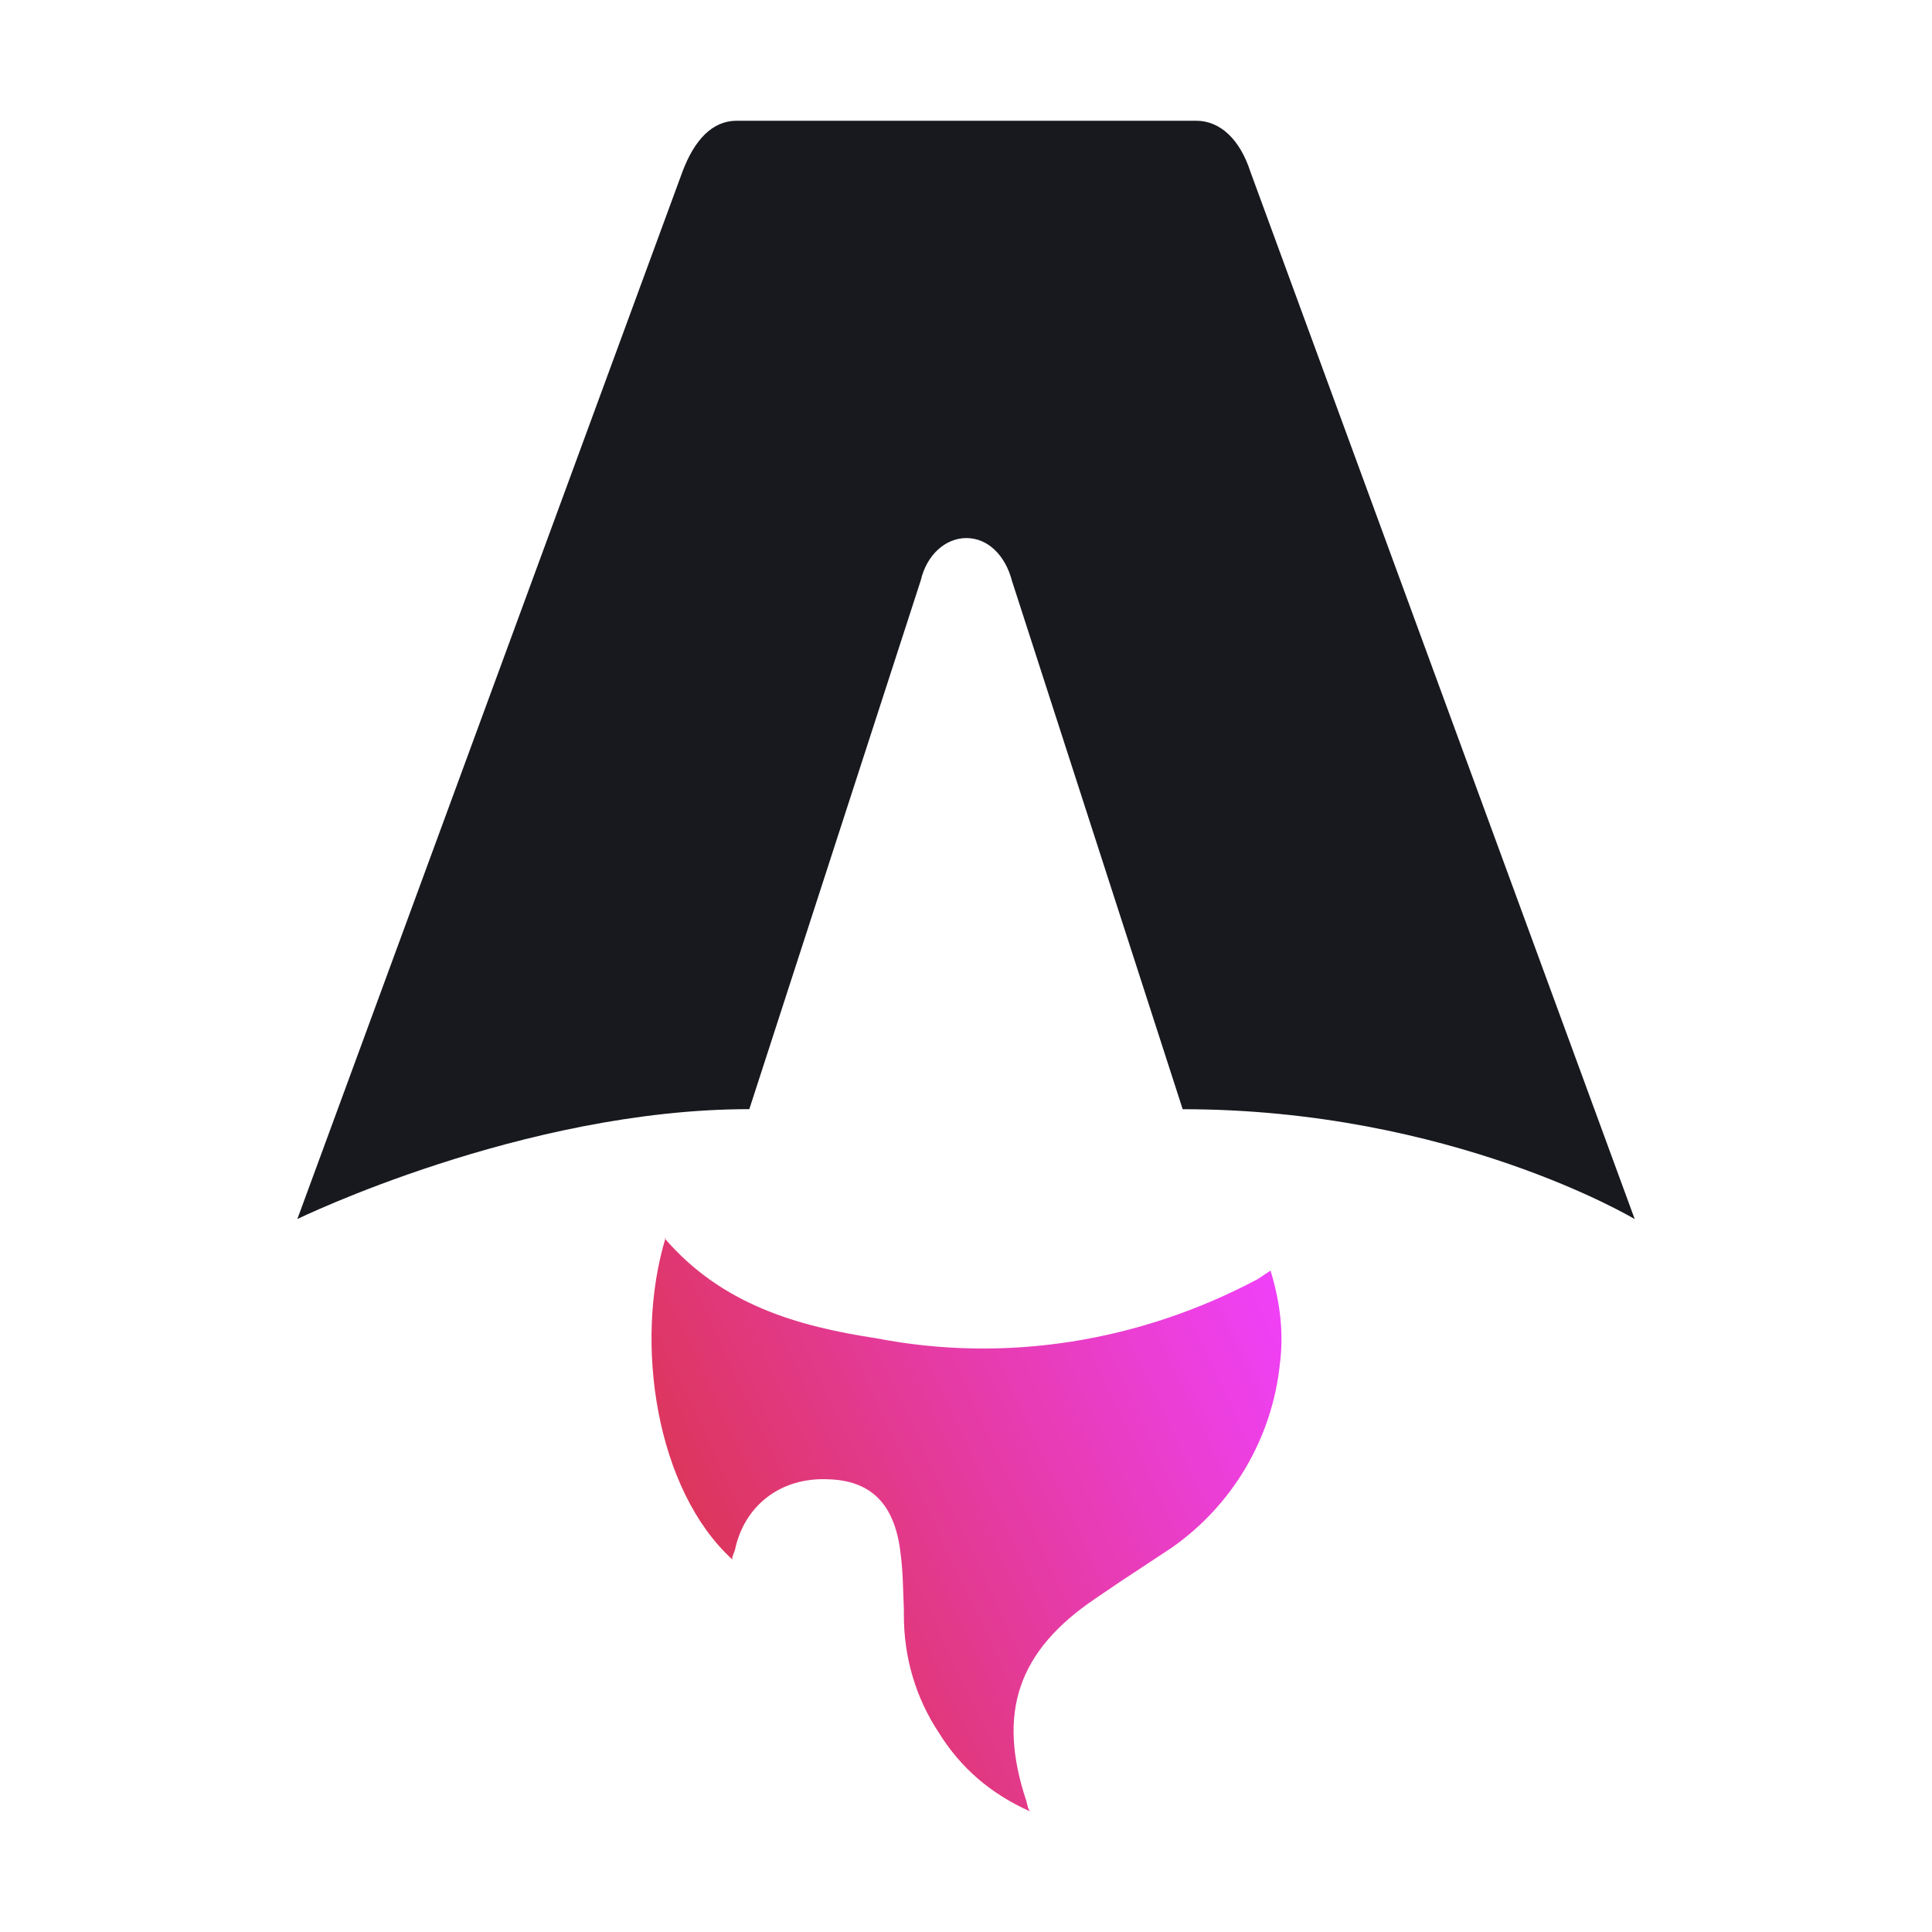
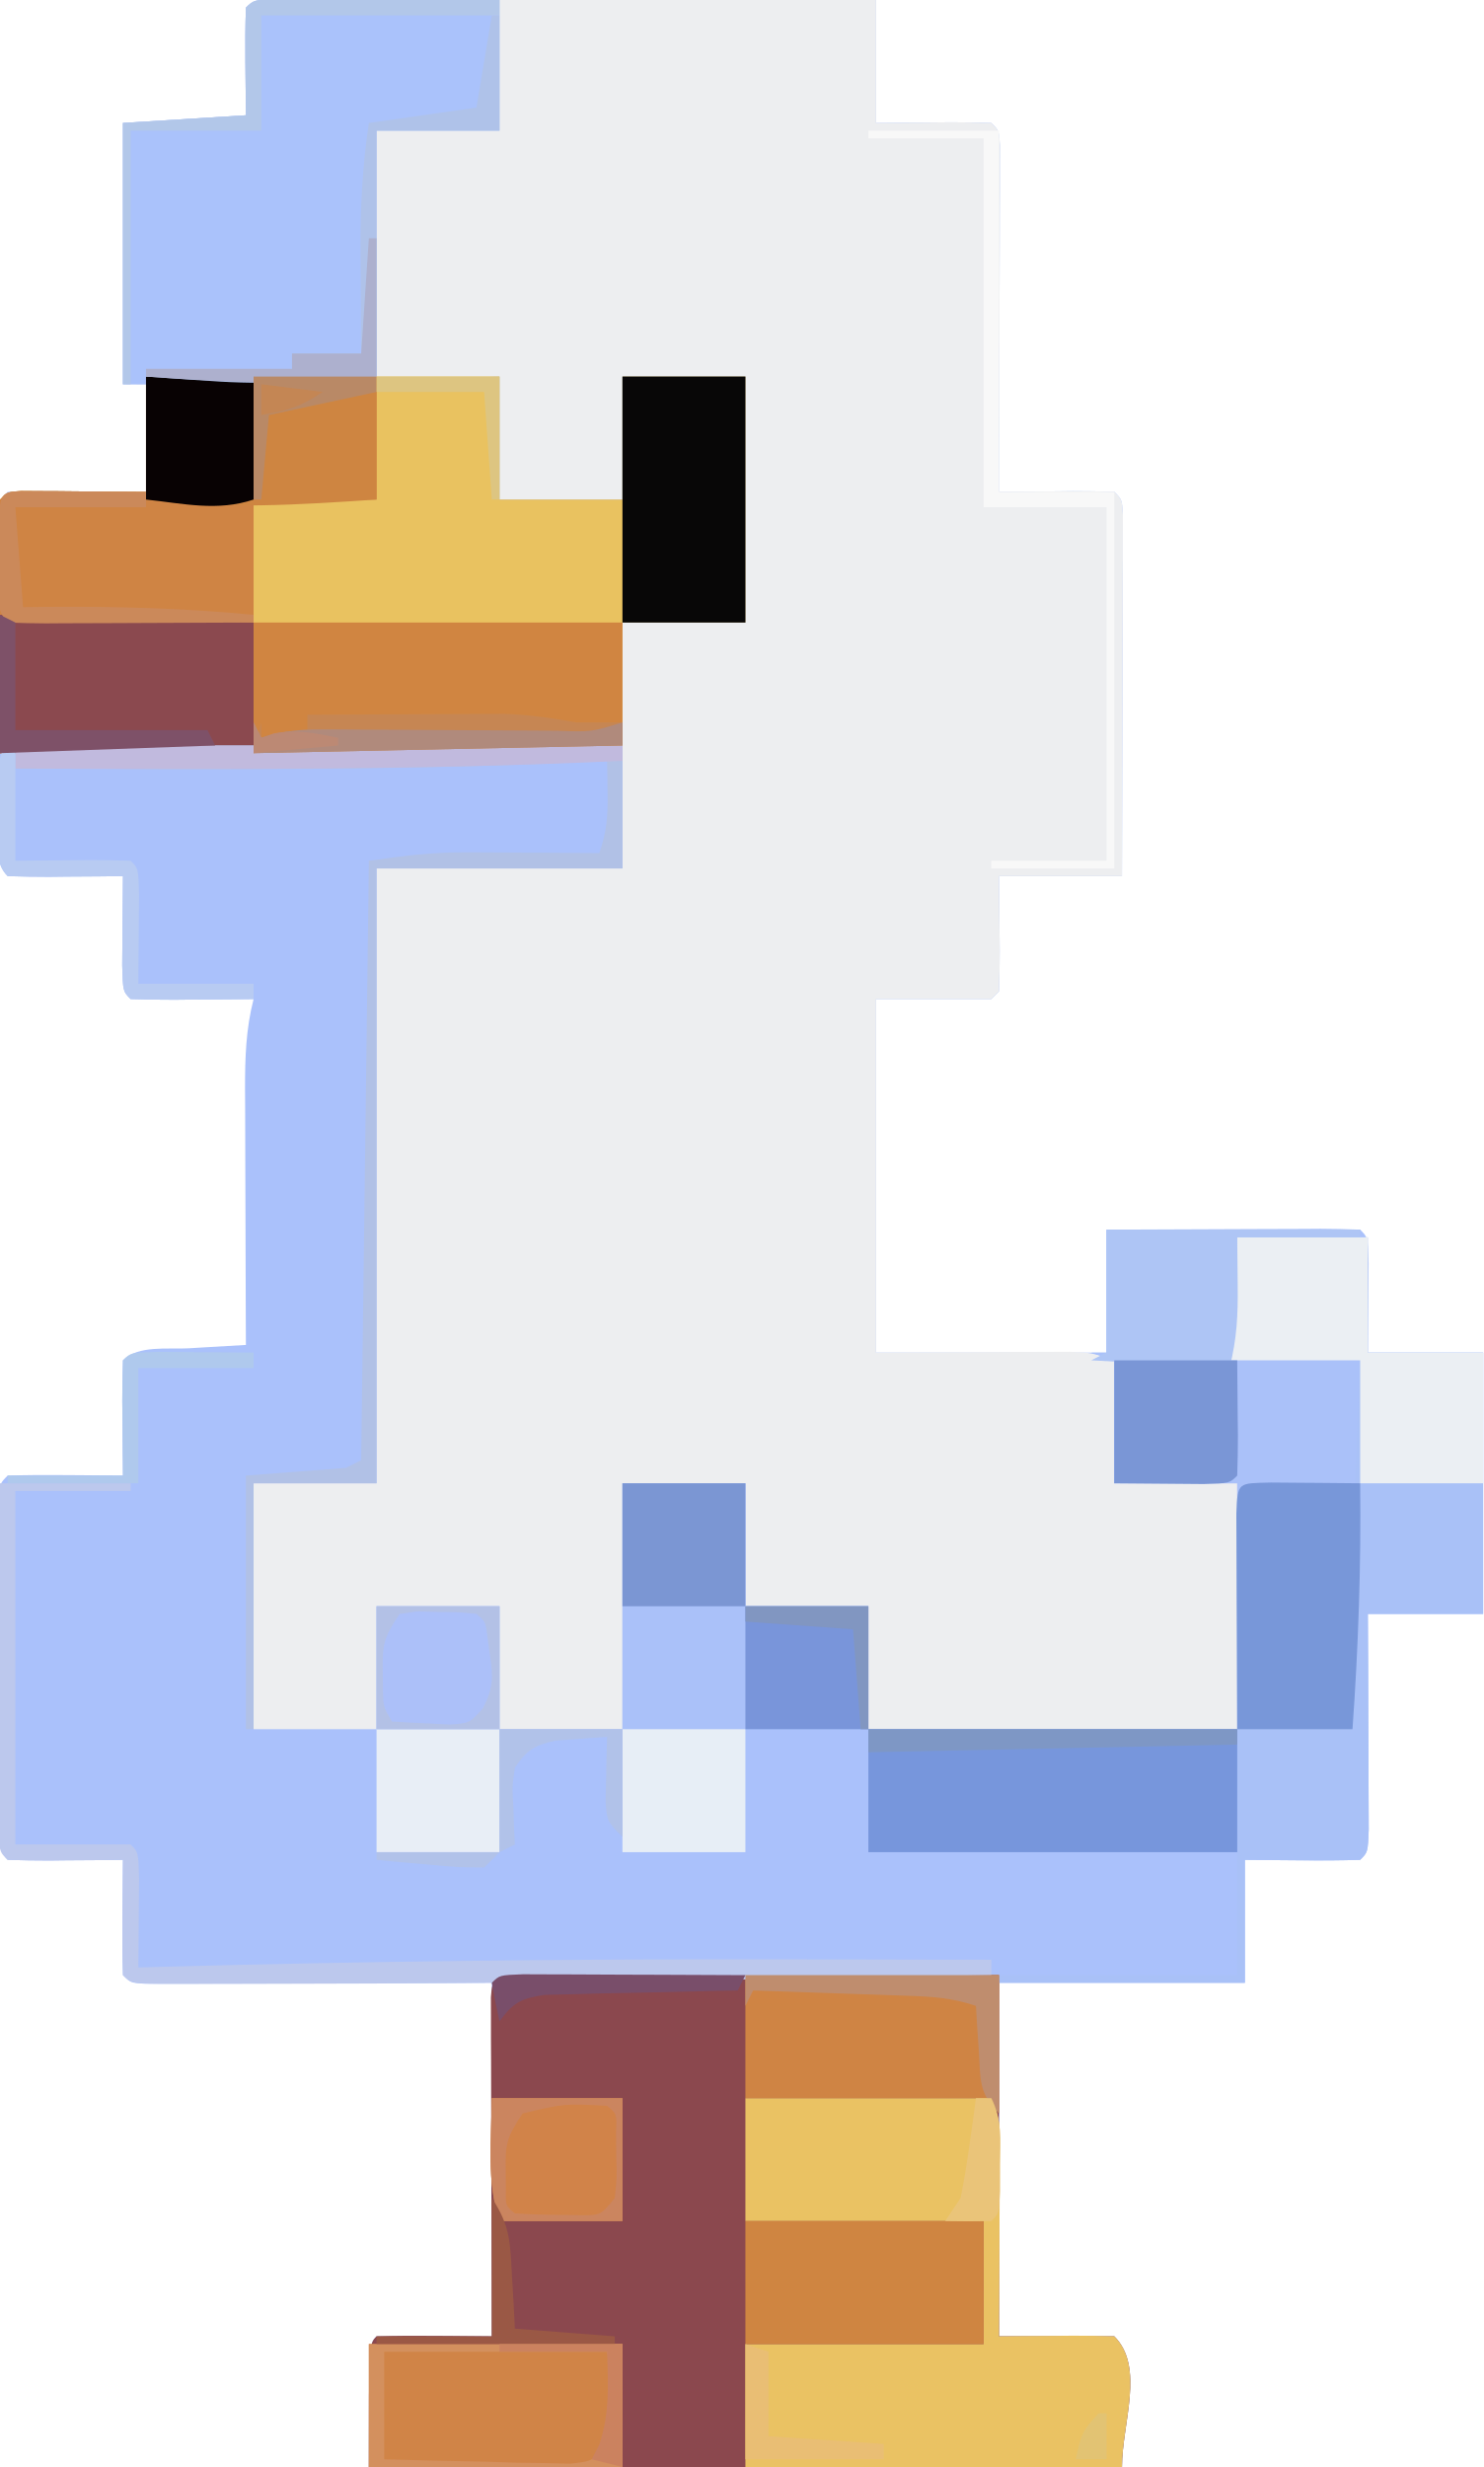
- <svg xmlns="http://www.w3.org/2000/svg" width="512" height="512" viewBox="0 0 32 32">
-   <style>
-     .path { fill: #17191e }
-     @media (prefers-color-scheme: dark) {
-       .path { fill: #f0f0f0 }
-     }
-   </style>
-   <path fill="url(#vscodeIconsFileTypeLightAstro0)" d="M11.025 20.499c-.532 1.75-.154 4.184 1.105 5.331v-.042l.042-.112c.154-.741.756-1.203 1.526-1.175c.713.014 1.12.392 1.217 1.217c.042.308.042.616.056.938v.098c0 .7.196 1.371.588 1.959c.35.56.84.993 1.497 1.287l-.028-.056l-.028-.112c-.49-1.469-.14-2.49 1.147-3.358l.392-.266l.868-.573a4.25 4.25 0 0 0 1.791-3.037c.07-.532 0-1.05-.154-1.553l-.21.14c-1.945 1.035-4.17 1.4-6.325.98c-1.301-.197-2.56-.56-3.498-1.652z" />
-   <path class="path" d="M4.925 20.191s3.736-1.82 7.486-1.82l2.84-8.759c.098-.42.406-.7.756-.7s.644.28.756.714l2.826 8.746c4.45 0 7.487 1.82 7.487 1.82L20.709 2.84c-.168-.518-.49-.84-.896-.84h-7.612c-.406 0-.7.322-.896.84z" />
-   <defs>
-     <linearGradient id="vscodeIconsFileTypeLightAstro0" x1="8.19" x2="16.91" y1="23" y2="18.89" gradientTransform="translate(-.673 -2.198)scale(1.3993)" gradientUnits="userSpaceOnUse">
-       <stop offset="0" stop-color="#d83333" />
-       <stop offset="1" stop-color="#f041ff" />
-     </linearGradient>
-   </defs>
+ <svg xmlns="http://www.w3.org/2000/svg" version="1.1" width="193" height="321">
+   <path d="M0 0 C1.131 0.005 1.131 0.005 2.284 0.011 C3.47 0.011 3.47 0.011 4.679 0.01 C7.303 0.011 9.927 0.019 12.552 0.027 C14.366 0.029 16.181 0.03 17.995 0.031 C22.781 0.035 27.567 0.045 32.352 0.056 C37.232 0.066 42.112 0.071 46.991 0.076 C56.572 0.086 66.154 0.104 75.735 0.124 C75.735 5.404 75.735 10.684 75.735 16.124 C80.627 16.085 80.627 16.085 85.518 16.034 C87.257 16.027 88.997 16.074 90.735 16.124 C91.735 17.124 91.735 17.124 91.855 19.029 C91.853 19.862 91.851 20.694 91.849 21.552 C91.849 22.493 91.849 23.434 91.849 24.404 C91.843 25.427 91.838 26.449 91.833 27.503 C91.831 29.066 91.831 29.066 91.829 30.66 C91.823 34.003 91.81 37.345 91.798 40.687 C91.793 42.947 91.788 45.206 91.784 47.466 C91.773 53.019 91.756 58.572 91.735 64.124 C93.342 64.107 93.342 64.107 94.981 64.089 C96.378 64.08 97.776 64.071 99.173 64.062 C99.88 64.054 100.587 64.045 101.315 64.037 C103.122 64.028 104.929 64.072 106.735 64.124 C107.735 65.124 107.735 65.124 107.855 67.105 C107.853 67.973 107.851 68.841 107.849 69.736 C107.849 70.717 107.849 71.698 107.849 72.709 C107.843 73.775 107.838 74.842 107.833 75.941 C107.831 77.57 107.831 77.57 107.829 79.232 C107.823 82.717 107.81 86.202 107.798 89.687 C107.793 92.043 107.788 94.399 107.784 96.755 C107.773 102.545 107.756 108.335 107.735 114.124 C102.455 114.124 97.175 114.124 91.735 114.124 C91.775 119.016 91.775 119.016 91.825 123.907 C91.832 125.647 91.785 127.386 91.735 129.124 C91.405 129.454 91.075 129.784 90.735 130.124 C85.785 130.124 80.835 130.124 75.735 130.124 C75.735 145.304 75.735 160.484 75.735 176.124 C85.635 176.124 95.535 176.124 105.735 176.124 C105.735 170.844 105.735 165.564 105.735 160.124 C110.417 160.102 115.098 160.082 119.779 160.069 C121.373 160.064 122.967 160.058 124.561 160.049 C126.847 160.037 129.133 160.031 131.419 160.027 C132.135 160.022 132.852 160.016 133.591 160.011 C135.306 160.011 137.021 160.063 138.735 160.124 C139.735 161.124 139.735 161.124 139.833 164.503 C139.827 165.898 139.814 167.292 139.798 168.687 C139.777 171.141 139.756 173.596 139.735 176.124 C144.685 176.124 149.635 176.124 154.735 176.124 C154.735 187.344 154.735 198.564 154.735 210.124 C149.785 210.124 144.835 210.124 139.735 210.124 C139.747 212.351 139.758 214.577 139.77 216.871 C139.778 219.018 139.784 221.166 139.79 223.314 C139.795 224.811 139.802 226.308 139.811 227.804 C139.823 229.951 139.828 232.098 139.833 234.246 C139.838 235.539 139.843 236.833 139.849 238.165 C139.735 241.124 139.735 241.124 138.735 242.124 C136.202 242.198 133.704 242.217 131.173 242.187 C128.718 242.166 126.264 242.146 123.735 242.124 C123.735 247.404 123.735 252.684 123.735 258.124 C113.175 258.124 102.615 258.124 91.735 258.124 C91.735 273.304 91.735 288.484 91.735 304.124 C96.685 304.124 101.635 304.124 106.735 304.124 C110.749 308.138 107.735 315.448 107.735 321.124 C75.395 321.124 43.055 321.124 9.735 321.124 C9.735 305.124 9.735 305.124 10.735 304.124 C15.685 304.124 20.635 304.124 25.735 304.124 C25.735 288.944 25.735 273.764 25.735 258.124 C22.354 258.136 18.973 258.148 15.489 258.16 C12.229 258.167 8.969 258.173 5.71 258.179 C3.437 258.184 1.164 258.191 -1.109 258.2 C-4.368 258.212 -7.627 258.218 -10.886 258.222 C-11.909 258.227 -12.932 258.232 -13.986 258.238 C-14.926 258.238 -15.867 258.238 -16.837 258.238 C-17.67 258.24 -18.502 258.242 -19.36 258.245 C-21.265 258.124 -21.265 258.124 -22.265 257.124 C-22.338 254.594 -22.357 252.091 -22.327 249.562 C-22.323 248.851 -22.318 248.14 -22.314 247.408 C-22.302 245.647 -22.284 243.885 -22.265 242.124 C-23.872 242.142 -23.872 242.142 -25.511 242.16 C-26.908 242.169 -28.305 242.178 -29.702 242.187 C-30.409 242.195 -31.116 242.204 -31.845 242.212 C-33.652 242.221 -35.459 242.177 -37.265 242.124 C-38.865 240.524 -38.392 238.836 -38.394 236.621 C-38.397 235.663 -38.4 234.705 -38.404 233.718 C-38.402 232.677 -38.4 231.635 -38.398 230.562 C-38.399 229.5 -38.4 228.439 -38.4 227.345 C-38.401 225.095 -38.399 222.846 -38.395 220.596 C-38.39 217.139 -38.395 213.683 -38.402 210.226 C-38.401 208.046 -38.4 205.867 -38.398 203.687 C-38.4 202.645 -38.402 201.604 -38.404 200.53 C-38.401 199.573 -38.397 198.615 -38.394 197.628 C-38.393 196.781 -38.393 195.933 -38.392 195.06 C-38.265 193.124 -38.265 193.124 -37.265 192.124 C-34.734 192.051 -32.232 192.032 -29.702 192.062 C-28.991 192.066 -28.28 192.071 -27.548 192.076 C-25.787 192.087 -24.026 192.105 -22.265 192.124 C-22.276 191.053 -22.288 189.982 -22.3 188.878 C-22.309 187.481 -22.318 186.084 -22.327 184.687 C-22.336 183.98 -22.344 183.273 -22.353 182.544 C-22.361 180.737 -22.317 178.931 -22.265 177.124 C-20.269 175.128 -16.448 175.715 -13.702 175.562 C-12.636 175.497 -12.636 175.497 -11.548 175.431 C-9.787 175.325 -8.026 175.224 -6.265 175.124 C-6.273 173.346 -6.273 173.346 -6.281 171.532 C-6.299 167.124 -6.31 162.717 -6.32 158.309 C-6.325 156.403 -6.332 154.497 -6.34 152.591 C-6.352 149.849 -6.358 147.106 -6.362 144.363 C-6.368 143.514 -6.373 142.664 -6.378 141.79 C-6.378 137.765 -6.274 134.052 -5.265 130.124 C-6.408 130.136 -7.552 130.148 -8.73 130.16 C-10.221 130.169 -11.711 130.178 -13.202 130.187 C-13.957 130.195 -14.712 130.204 -15.489 130.212 C-17.415 130.221 -19.34 130.177 -21.265 130.124 C-22.265 129.124 -22.265 129.124 -22.362 125.746 C-22.356 124.351 -22.344 122.956 -22.327 121.562 C-22.323 120.851 -22.318 120.14 -22.314 119.408 C-22.302 117.647 -22.284 115.885 -22.265 114.124 C-23.872 114.142 -23.872 114.142 -25.511 114.16 C-26.908 114.169 -28.305 114.178 -29.702 114.187 C-30.409 114.195 -31.116 114.204 -31.845 114.212 C-33.652 114.221 -35.459 114.177 -37.265 114.124 C-38.865 112.524 -38.392 110.836 -38.394 108.621 C-38.399 107.184 -38.399 107.184 -38.404 105.718 C-38.402 104.677 -38.4 103.635 -38.398 102.562 C-38.399 101.5 -38.4 100.439 -38.4 99.345 C-38.401 97.095 -38.399 94.846 -38.395 92.596 C-38.39 89.139 -38.395 85.683 -38.402 82.226 C-38.401 80.046 -38.4 77.867 -38.398 75.687 C-38.4 74.645 -38.402 73.604 -38.404 72.53 C-38.401 71.573 -38.397 70.615 -38.394 69.628 C-38.393 68.781 -38.393 67.933 -38.392 67.06 C-38.265 65.124 -38.265 65.124 -37.265 64.124 C-35.922 64.038 -34.575 64.017 -33.23 64.027 C-32.421 64.03 -31.612 64.033 -30.778 64.037 C-29.928 64.045 -29.078 64.053 -28.202 64.062 C-27.348 64.066 -26.494 64.071 -25.614 64.076 C-23.498 64.087 -21.381 64.105 -19.265 64.124 C-19.265 59.504 -19.265 54.884 -19.265 50.124 C-20.255 50.124 -21.245 50.124 -22.265 50.124 C-22.265 38.904 -22.265 27.684 -22.265 16.124 C-14.345 15.629 -14.345 15.629 -6.265 15.124 C-6.285 12.835 -6.306 10.546 -6.327 8.187 C-6.348 5.833 -6.338 3.478 -6.265 1.124 C-4.533 -0.607 -2.307 0.005 0 0 Z " fill="#AAC1FB" transform="translate(38.26479,-0.1244202)" />
+   <path d="M0 0 C1.131 0.005 1.131 0.005 2.284 0.011 C3.074 0.011 3.865 0.011 4.679 0.01 C7.303 0.011 9.927 0.019 12.552 0.027 C14.366 0.029 16.181 0.03 17.995 0.031 C22.781 0.035 27.567 0.045 32.352 0.056 C37.232 0.066 42.112 0.071 46.991 0.076 C56.572 0.086 66.154 0.104 75.735 0.124 C75.735 5.404 75.735 10.684 75.735 16.124 C80.627 16.085 80.627 16.085 85.518 16.034 C87.257 16.027 88.997 16.074 90.735 16.124 C91.735 17.124 91.735 17.124 91.855 19.029 C91.853 19.862 91.851 20.694 91.849 21.552 C91.849 22.964 91.849 22.964 91.849 24.404 C91.843 25.427 91.838 26.449 91.833 27.503 C91.831 28.545 91.83 29.587 91.829 30.66 C91.823 34.003 91.81 37.345 91.798 40.687 C91.793 42.947 91.788 45.206 91.784 47.466 C91.773 53.019 91.756 58.572 91.735 64.124 C93.342 64.107 93.342 64.107 94.981 64.089 C96.378 64.08 97.776 64.071 99.173 64.062 C99.88 64.054 100.587 64.045 101.315 64.037 C103.122 64.028 104.929 64.072 106.735 64.124 C107.735 65.124 107.735 65.124 107.855 67.105 C107.853 67.973 107.851 68.841 107.849 69.736 C107.849 70.717 107.849 71.698 107.849 72.709 C107.843 73.775 107.838 74.842 107.833 75.941 C107.831 77.57 107.831 77.57 107.829 79.232 C107.823 82.717 107.81 86.202 107.798 89.687 C107.793 92.043 107.788 94.399 107.784 96.755 C107.773 102.545 107.756 108.335 107.735 114.124 C102.455 114.124 97.175 114.124 91.735 114.124 C91.775 119.016 91.775 119.016 91.825 123.907 C91.832 125.647 91.785 127.386 91.735 129.124 C91.405 129.454 91.075 129.784 90.735 130.124 C85.785 130.124 80.835 130.124 75.735 130.124 C75.735 145.304 75.735 160.484 75.735 176.124 C84.815 176.085 84.815 176.085 93.895 176.034 C95.024 176.032 96.154 176.029 97.317 176.027 C98.475 176.022 99.632 176.016 100.824 176.011 C103.735 176.124 103.735 176.124 106.735 177.124 C106.735 182.404 106.735 187.684 106.735 193.124 C112.015 193.124 117.295 193.124 122.735 193.124 C122.735 203.684 122.735 214.244 122.735 225.124 C106.895 225.124 91.055 225.124 74.735 225.124 C74.735 219.844 74.735 214.564 74.735 209.124 C69.455 209.124 64.175 209.124 58.735 209.124 C58.735 203.844 58.735 198.564 58.735 193.124 C53.455 193.124 48.175 193.124 42.735 193.124 C42.735 203.684 42.735 214.244 42.735 225.124 C37.455 225.124 32.175 225.124 26.735 225.124 C26.735 219.844 26.735 214.564 26.735 209.124 C21.455 209.124 16.175 209.124 10.735 209.124 C10.735 214.404 10.735 219.684 10.735 225.124 C5.455 225.124 0.175 225.124 -5.265 225.124 C-5.265 214.564 -5.265 204.004 -5.265 193.124 C0.015 193.124 5.295 193.124 10.735 193.124 C10.735 166.724 10.735 140.324 10.735 113.124 C21.295 113.124 31.855 113.124 42.735 113.124 C42.735 102.564 42.735 92.004 42.735 81.124 C48.015 81.124 53.295 81.124 58.735 81.124 C58.735 70.564 58.735 60.004 58.735 49.124 C53.455 49.124 48.175 49.124 42.735 49.124 C42.735 54.404 42.735 59.684 42.735 65.124 C37.455 65.124 32.175 65.124 26.735 65.124 C26.735 59.844 26.735 54.564 26.735 49.124 C24.069 49.233 24.069 49.233 21.348 49.343 C6.796 49.912 -7.701 50.228 -22.265 50.124 C-22.265 38.904 -22.265 27.684 -22.265 16.124 C-14.345 15.629 -14.345 15.629 -6.265 15.124 C-6.285 12.835 -6.306 10.546 -6.327 8.187 C-6.348 5.833 -6.338 3.478 -6.265 1.124 C-4.533 -0.607 -2.307 0.005 0 0 Z " fill="#EDEEF0" transform="translate(38.26479,-0.1244202)" />
+   <path d="M0 0 C1.152 0.002 2.305 0.004 3.492 0.007 C5.444 0.007 5.444 0.007 7.436 0.007 C8.867 0.012 10.298 0.017 11.729 0.023 C13.184 0.024 14.64 0.026 16.096 0.027 C19.935 0.031 23.774 0.041 27.612 0.052 C32.214 0.064 36.817 0.068 41.419 0.074 C48.417 0.084 55.414 0.103 62.412 0.12 C62.412 15.63 62.412 31.14 62.412 47.12 C67.362 47.12 72.312 47.12 77.412 47.12 C81.426 51.134 78.412 58.444 78.412 64.12 C46.072 64.12 13.732 64.12 -19.588 64.12 C-19.588 48.12 -19.588 48.12 -18.588 47.12 C-16.057 47.047 -13.555 47.028 -11.025 47.058 C-10.314 47.062 -9.604 47.067 -8.871 47.071 C-7.11 47.083 -5.349 47.101 -3.588 47.12 C-3.59 46.546 -3.592 45.972 -3.595 45.381 C-3.617 39.428 -3.632 33.475 -3.643 27.522 C-3.648 25.298 -3.655 23.073 -3.663 20.849 C-3.675 17.659 -3.681 14.47 -3.686 11.28 C-3.691 10.279 -3.696 9.278 -3.701 8.247 C-3.701 7.326 -3.701 6.405 -3.701 5.456 C-3.704 4.641 -3.706 3.827 -3.708 2.987 C-3.517 0.02 -2.986 0.139 0 0 Z " fill="#8B484E" transform="translate(67.58791,256.8797)" />
+   <path d="M0 0 C15.18 0 30.36 0 46 0 C46 5.28 46 10.56 46 16 C51.28 16 56.56 16 62 16 C62 10.72 62 5.44 62 0 C67.28 0 72.56 0 78 0 C78 10.56 78 21.12 78 32 C72.72 32 67.44 32 62 32 C62 37.28 62 42.56 62 48 C6.611 49.209 6.611 49.209 -19 49 C-19.025 44.319 -19.043 39.637 -19.055 34.956 C-19.06 33.362 -19.067 31.768 -19.075 30.175 C-19.088 27.888 -19.093 25.602 -19.098 23.316 C-19.103 22.6 -19.108 21.883 -19.113 21.145 C-19.113 19.429 -19.062 17.714 -19 16 C-18 15 -18 15 -16.234 14.886 C-15.485 14.892 -14.736 14.897 -13.965 14.902 C-13.156 14.906 -12.347 14.909 -11.514 14.912 C-10.664 14.92 -9.813 14.929 -8.938 14.938 C-8.083 14.942 -7.229 14.947 -6.35 14.951 C-4.233 14.963 -2.117 14.981 0 15 C0 10.05 0 5.1 0 0 Z " fill="#E9C260" transform="translate(19,49)" />
+   <path d="M0 0 C1.349 0 2.698 0.006 4.047 0.016 C5.11 0.018 5.11 0.018 6.195 0.02 C8.467 0.026 10.739 0.038 13.011 0.051 C14.549 0.056 16.086 0.061 17.623 0.065 C21.398 0.075 25.174 0.094 28.949 0.114 C28.949 5.724 28.949 11.334 28.949 17.114 C23.669 17.114 18.389 17.114 12.949 17.114 C12.949 27.674 12.949 38.234 12.949 49.114 C5.093 49.768 -2.463 50.248 -10.301 50.176 C-13.519 50.155 -16.736 50.135 -20.051 50.114 C-20.051 38.894 -20.051 27.674 -20.051 16.114 C-12.131 15.619 -12.131 15.619 -4.051 15.114 C-4.072 12.824 -4.092 10.535 -4.114 8.176 C-4.135 5.822 -4.124 3.467 -4.051 1.114 C-3.051 0.114 -3.051 0.114 0 0 Z " fill="#AAC2FB" transform="translate(36.05103,-0.1135254)" />
+   <path d="M0 0 C9.9 0 19.8 0 30 0 C30 5.28 30 10.56 30 16 C24.72 16 19.44 16 14 16 C14 26.89 14 37.78 14 49 C3.11 49 -7.78 49 -19 49 C-19.021 43.576 -19.041 38.151 -19.062 32.562 C-19.072 30.849 -19.081 29.135 -19.09 27.369 C-19.093 26.018 -19.096 24.667 -19.098 23.316 C-19.103 22.609 -19.108 21.902 -19.113 21.173 C-19.113 19.448 -19.062 17.724 -19 16 C-18 15 -18 15 -16.234 14.886 C-15.485 14.892 -14.736 14.897 -13.965 14.902 C-13.156 14.906 -12.347 14.909 -11.514 14.912 C-10.664 14.92 -9.813 14.929 -8.938 14.938 C-8.083 14.942 -7.229 14.947 -6.35 14.951 C-4.233 14.963 -2.117 14.981 0 15 C0 10.05 0 5.1 0 0 Z " fill="#CF8444" transform="translate(19,49)" />
+   <path d="M0 0 C10.56 0 21.12 0 32 0 C33.435 2.87 33.112 5.335 33.098 8.539 C33.094 9.841 33.091 11.143 33.088 12.484 C33.08 13.865 33.071 15.245 33.062 16.625 C33.057 18.013 33.053 19.401 33.049 20.789 C33.037 24.193 33.021 27.596 33 31 C34.607 30.983 34.607 30.983 36.246 30.965 C37.643 30.955 39.04 30.946 40.438 30.938 C41.145 30.929 41.852 30.921 42.58 30.912 C44.387 30.903 46.194 30.948 48 31 C52.014 35.014 49 42.324 49 48 C32.83 48 16.66 48 0 48 C0 42.72 0 37.44 0 32 C10.23 32 20.46 32 31 32 C31 26.72 31 21.44 31 16 C20.77 16 10.54 16 0 16 C0 10.72 0 5.44 0 0 Z " fill="#EAC263" transform="translate(97,273)" />
+   <path d="M0 0 C10.89 0 21.78 0 33 0 C33 0.33 33 0.66 33 1 C27.72 1 22.44 1 17 1 C17.021 3.083 17.041 5.166 17.062 7.312 C17.125 13.625 17.125 13.625 16 17 C21.61 17 27.22 17 33 17 C33.185 50.786 33.185 50.786 32 65 C27.05 65 22.1 65 17 65 C17 54.44 17 43.88 17 33 C11.72 33 6.44 33 1 33 C1 27.72 1 22.44 1 17 C0.01 16.67 -0.98 16.34 -2 16 C-1.34 16 -0.68 16 0 16 C0 10.72 0 5.44 0 0 Z " fill="#AAC1F9" transform="translate(144,160)" />
+   <path d="M0 0 C5.61 0 11.22 0 17 0 C17 4.95 17 9.9 17 15 C21.95 15 26.9 15 32 15 C32 26.22 32 37.44 32 49 C27.05 49 22.1 49 17 49 C17.012 51.226 17.023 53.452 17.035 55.746 C17.043 57.894 17.049 60.042 17.055 62.19 C17.06 63.686 17.067 65.183 17.075 66.68 C17.088 68.827 17.093 70.974 17.098 73.121 C17.103 74.415 17.108 75.708 17.114 77.041 C17 80 17 80 16 81 C13.467 81.073 10.969 81.092 8.438 81.062 C5.983 81.042 3.529 81.021 1 81 C1 86.28 1 91.56 1 97 C-9.56 97 -20.12 97 -31 97 C-31 96.67 -31 96.34 -31 96 C-20.77 96 -10.54 96 0 96 C0 85.44 0 74.88 0 64 C4.95 64 9.9 64 15 64 C14.988 62.63 14.977 61.259 14.965 59.848 C14.882 45.206 15.313 30.625 16 16 C10.39 16 4.78 16 -1 16 C-0.67 10.72 -0.34 5.44 0 0 Z " fill="#A9C1F7" transform="translate(161,161)" />
+   <path d="M0 0 C15.84 0 31.68 0 48 0 C48 5.28 48 10.56 48 16 C32.16 16.33 16.32 16.66 0 17 C0 11.39 0 5.78 0 0 Z " fill="#D08541" transform="translate(33,81)" />
+   <path d="M0 0 C15.84 0 31.68 0 48 0 C48 5.28 48 10.56 48 16 C32.16 16 16.32 16 0 16 C0 10.72 0 5.44 0 0 Z " fill="#7796DC" transform="translate(113,225)" />
+   <path d="M0 0 C5.28 0 10.56 0 16 0 C16 5.28 16 10.56 16 16 C21.28 16 26.56 16 32 16 C32 21.28 32 26.56 32 32 C21.44 32 10.88 32 0 32 C0 21.44 0 10.88 0 0 Z " fill="#AAC1F9" transform="translate(81,193)" />
+   <path d="M0 0 C5.61 0 11.22 0 17 0 C17 4.95 17 9.9 17 15 C21.95 15 26.9 15 32 15 C32 20.61 32 26.22 32 32 C26.72 32 21.44 32 16 32 C16 26.72 16 21.44 16 16 C10.39 16 4.78 16 -1 16 C-0.67 10.72 -0.34 5.44 0 0 Z " fill="#EBEFF3" transform="translate(161,161)" />
+   <path d="M0 0 C16.335 0.495 16.335 0.495 33 1 C33 6.61 33 12.22 33 18 C22.11 18 11.22 18 0 18 C0 12.06 0 6.12 0 0 Z " fill="#8B494F" transform="translate(0,80)" />
+   <path d="M0 0 C10.89 0 21.78 0 33 0 C33 5.94 33 11.88 33 18 C32.505 17.01 32.505 17.01 32 16 C21.44 16 10.88 16 0 16 C0 10.72 0 5.44 0 0 Z " fill="#CF8444" transform="translate(97,257)" />
+   <path d="M0 0 C10.89 0 21.78 0 33 0 C33 5.28 33 10.56 33 16 C22.11 16 11.22 16 0 16 C0 10.72 0 5.44 0 0 Z " fill="#D08447" transform="translate(48,305)" />
+   <path d="M0 0 C5.28 0 10.56 0 16 0 C16 10.56 16 21.12 16 32 C10.72 32 5.44 32 0 32 C0 21.44 0 10.88 0 0 Z " fill="#E8EEF6" transform="translate(49,209)" />
+   <path d="M0 0 C5.28 0 10.56 0 16 0 C16 10.56 16 21.12 16 32 C10.72 32 5.44 32 0 32 C0 21.44 0 10.88 0 0 Z " fill="#080707" transform="translate(81,49)" />
+   <path d="M0 0 C10.23 0 20.46 0 31 0 C31 5.28 31 10.56 31 16 C20.77 16 10.54 16 0 16 C0 10.72 0 5.44 0 0 Z " fill="#CF8541" transform="translate(97,289)" />
+   <path d="M0 0 C1.395 0.007 2.789 0.019 4.184 0.035 C4.895 0.04 5.605 0.044 6.338 0.049 C8.099 0.061 9.86 0.079 11.621 0.098 C11.749 10.824 11.386 21.396 10.621 32.098 C5.671 32.098 0.721 32.098 -4.379 32.098 C-4.402 27.701 -4.422 23.305 -4.434 18.908 C-4.439 17.411 -4.446 15.914 -4.454 14.418 C-4.466 12.271 -4.472 10.124 -4.477 7.977 C-4.482 6.683 -4.487 5.39 -4.492 4.057 C-4.331 -0.151 -4.283 0.124 0 0 Z " fill="#7897D9" transform="translate(165.3789,192.9023)" />
+   <path d="M0 0 C9.9 0 19.8 0 30 0 C30 5.28 30 10.56 30 16 C19.881 16.682 10.098 17.317 0 16 C0 10.72 0 5.44 0 0 Z " fill="#CE8541" transform="translate(19,49)" />
+   <path d="M0 0 C5.61 0 11.22 0 17 0 C17 0.33 17 0.66 17 1 C12.05 1 7.1 1 2 1 C2 16.18 2 31.36 2 47 C6.95 47 11.9 47 17 47 C18 48 18 48 18.098 51.379 C18.091 52.773 18.079 54.168 18.062 55.562 C18.058 56.273 18.053 56.984 18.049 57.717 C18.037 59.478 18.019 61.239 18 63 C19.089 62.97 20.177 62.939 21.299 62.908 C47.514 62.196 73.714 61.906 99.938 61.938 C100.663 61.938 101.388 61.939 102.135 61.94 C111.09 61.951 120.045 61.971 129 62 C129 62.66 129 63.32 129 64 C98.356 64.552 67.712 65.099 37.062 65.125 C35.517 65.129 35.517 65.129 33.94 65.133 C31.076 65.138 28.212 65.137 25.348 65.133 C24.085 65.136 24.085 65.136 22.797 65.139 C17.115 65.115 17.115 65.115 16 64 C15.927 61.47 15.908 58.967 15.938 56.438 C15.942 55.727 15.947 55.016 15.951 54.283 C15.963 52.522 15.981 50.761 16 49 C14.393 49.017 14.393 49.017 12.754 49.035 C11.357 49.045 9.96 49.054 8.562 49.062 C7.855 49.071 7.148 49.079 6.42 49.088 C4.613 49.097 2.806 49.052 1 49 C0 48 0 48 -0.12 46.057 C-0.118 45.207 -0.116 44.356 -0.114 43.48 C-0.113 42.519 -0.113 41.558 -0.113 40.568 C-0.108 39.524 -0.103 38.479 -0.098 37.402 C-0.096 36.338 -0.095 35.274 -0.093 34.178 C-0.088 30.765 -0.075 27.351 -0.062 23.938 C-0.057 21.63 -0.053 19.322 -0.049 17.014 C-0.038 11.342 -0.02 5.671 0 0 Z " fill="#BCC8ED" transform="translate(0,193)" />
+   <path d="M0 0 C26.07 0 52.14 0 79 0 C79 5.28 79 10.56 79 16 C68.44 16 57.88 16 47 16 C47 42.4 47 68.8 47 96 C41.72 96 36.44 96 31 96 C31 106.56 31 117.12 31 128 C30.67 128 30.34 128 30 128 C30 117.11 30 106.22 30 95 C36.435 94.505 36.435 94.505 43 94 C43.66 93.67 44.32 93.34 45 93 C45.33 67.26 45.66 41.52 46 15 C50.523 14.354 54.261 13.877 58.715 13.902 C59.73 13.906 60.745 13.909 61.791 13.912 C63.349 13.925 63.349 13.925 64.938 13.938 C66.536 13.944 66.536 13.944 68.166 13.951 C70.777 13.963 73.389 13.979 76 14 C76.961 11.118 77.106 9.301 77.062 6.312 C77.053 5.504 77.044 4.696 77.035 3.863 C77.024 3.248 77.012 2.634 77 2 C76.408 2.03 75.817 2.061 75.207 2.092 C50.148 3.311 25.081 3.101 0 3 C0 2.01 0 1.02 0 0 Z " fill="#B1C1E6" transform="translate(2,97)" />
+   <path d="M0 0 C10.89 0 21.78 0 33 0 C33 0.33 33 0.66 33 1 C27.72 1 22.44 1 17 1 C17.021 3.062 17.041 5.125 17.062 7.25 C17.102 11.177 16.959 14.164 16 18 C10.06 17.67 4.12 17.34 -2 17 C-1.34 16.67 -0.68 16.34 0 16 C0 10.72 0 5.44 0 0 Z " fill="#AEC5F5" transform="translate(144,160)" />
+   <path d="M0 0 C5.61 0 11.22 0 17 0 C17 5.28 17 10.56 17 16 C11.72 16 6.44 16 1 16 C-0.721 10.836 -0.054 5.407 0 0 Z " fill="#D18349" transform="translate(64,273)" />
+   <path d="M0 0 C5.28 0 10.56 0 16 0 C16 5.28 16 10.56 16 16 C10.72 16 5.44 16 0 16 C0 10.72 0 5.44 0 0 Z " fill="#E7EEF6" transform="translate(81,225)" />
+   <path d="M0 0 C5.28 0 10.56 0 16 0 C16 5.28 16 10.56 16 16 C10.72 16 5.44 16 0 16 C0 10.72 0 5.44 0 0 Z " fill="#7995DA" transform="translate(97,209)" />
+   <path d="M0 0 C5.28 0 10.56 0 16 0 C16 5.28 16 10.56 16 16 C10.72 16 5.44 16 0 16 C0 10.72 0 5.44 0 0 Z " fill="#ACC0F9" transform="translate(49,209)" />
+   <path d="M0 0 C5.28 0 10.56 0 16 0 C16 5.28 16 10.56 16 16 C10.72 16 5.44 16 0 16 C0 10.72 0 5.44 0 0 Z " fill="#7B96D3" transform="translate(81,193)" />
+   <path d="M0 0 C5.28 0 10.56 0 16 0 C16.021 2.454 16.041 4.909 16.062 7.438 C16.072 8.212 16.081 8.986 16.09 9.783 C16.097 11.522 16.05 13.261 16 15 C15 16 15 16 11.621 16.098 C10.227 16.092 8.832 16.079 7.438 16.062 C4.983 16.042 2.529 16.021 0 16 C0 10.72 0 5.44 0 0 Z " fill="#7A96D6" transform="translate(145,177)" />
+   <path d="M0 0 C4.62 0 9.24 0 14 0 C14 5.28 14 10.56 14 16 C9.28 17.573 4.922 16.521 0 16 C0 10.72 0 5.44 0 0 Z " fill="#080203" transform="translate(19,49)" />
+   <path d="M0 0 C5.61 0 11.22 0 17 0 C17 15.51 17 31.02 17 47 C21.95 47 26.9 47 32 47 C32 63.17 32 79.34 32 96 C26.72 96 21.44 96 16 96 C16 95.67 16 95.34 16 95 C20.95 95 25.9 95 31 95 C31 79.82 31 64.64 31 49 C25.72 49 20.44 49 15 49 C15 33.16 15 17.32 15 1 C10.05 1 5.1 1 0 1 C0 0.67 0 0.34 0 0 Z " fill="#F8F8F8" transform="translate(113,17)" />
+   <path d="M0 0 C26.07 0 52.14 0 79 0 C79 0.66 79 1.32 79 2 C52.671 3.223 26.351 3.107 0 3 C0 2.01 0 1.02 0 0 Z " fill="#C1BADE" transform="translate(2,97)" />
+   <path d="M0 0 C4.02 -0.025 8.04 -0.043 12.061 -0.055 C13.426 -0.06 14.792 -0.067 16.157 -0.075 C18.128 -0.088 20.099 -0.093 22.07 -0.098 C23.846 -0.106 23.846 -0.106 25.657 -0.114 C28.865 -0.005 31.846 0.434 35 1 C35.99 1 36.98 1 38 1 C38.99 1 39.98 1 41 1 C41 1.99 41 2.98 41 4 C25.16 4.33 9.32 4.66 -7 5 C-6.67 3.68 -6.34 2.36 -6 1 C-6 1.66 -6 2.32 -6 3 C-5.381 2.814 -4.763 2.629 -4.125 2.438 C-2 2 -2 2 0 3 C0 2.01 0 1.02 0 0 Z " fill="#C68653" transform="translate(40,93)" />
+   <path d="M0 0 C0.33 0 0.66 0 1 0 C1 4.95 1 9.9 1 15 C-4.28 15 -9.56 15 -15 15 C-15 25.56 -15 36.12 -15 47 C-22.578 47.632 -29.303 48.113 -36.75 47.562 C-37.554 47.51 -38.359 47.458 -39.188 47.404 C-41.126 47.277 -43.063 47.14 -45 47 C-45 46.67 -45 46.34 -45 46 C-38.73 46 -32.46 46 -26 46 C-26 45.34 -26 44.68 -26 44 C-23.03 44 -20.06 44 -17 44 C-17.008 43.063 -17.008 43.063 -17.016 42.107 C-17.037 39.238 -17.05 36.369 -17.062 33.5 C-17.071 32.518 -17.079 31.535 -17.088 30.523 C-17.107 24.913 -16.839 19.548 -16 14 C-9.07 13.01 -9.07 13.01 -2 12 C-1.34 8.04 -0.68 4.08 0 0 Z " fill="#AFC2E9" transform="translate(64,2)" />
+   <path d="M0 0 C1.349 0 2.698 0.006 4.047 0.016 C5.11 0.018 5.11 0.018 6.195 0.02 C8.467 0.026 10.739 0.038 13.011 0.051 C14.549 0.056 16.086 0.061 17.623 0.065 C21.398 0.076 25.174 0.093 28.949 0.114 C28.949 0.774 28.949 1.434 28.949 2.114 C18.719 2.114 8.489 2.114 -2.051 2.114 C-2.051 7.064 -2.051 12.014 -2.051 17.114 C-7.661 17.114 -13.271 17.114 -19.051 17.114 C-19.051 28.004 -19.051 38.894 -19.051 50.114 C-19.381 50.114 -19.711 50.114 -20.051 50.114 C-20.051 38.894 -20.051 27.674 -20.051 16.114 C-12.131 15.619 -12.131 15.619 -4.051 15.114 C-4.072 12.824 -4.092 10.535 -4.114 8.176 C-4.135 5.822 -4.124 3.467 -4.051 1.114 C-3.051 0.114 -3.051 0.114 0 0 Z " fill="#B2C7E9" transform="translate(36.05103,-0.1135254)" />
+   <path d="M0 0 C0.33 0 0.66 0 1 0 C1 4.95 1 9.9 1 15 C5.892 14.96 5.892 14.96 10.783 14.91 C12.522 14.903 14.261 14.95 16 15 C17 16 17 16 17.098 19.379 C17.092 20.773 17.079 22.168 17.062 23.562 C17.042 26.017 17.021 28.471 17 31 C21.95 31 26.9 31 32 31 C32 31.66 32 32.32 32 33 C29.354 33.027 26.708 33.047 24.062 33.062 C23.308 33.071 22.553 33.079 21.775 33.088 C19.85 33.097 17.925 33.052 16 33 C15 32 15 32 14.902 28.621 C14.909 27.227 14.921 25.832 14.938 24.438 C14.942 23.727 14.947 23.016 14.951 22.283 C14.963 20.522 14.981 18.761 15 17 C13.393 17.017 13.393 17.017 11.754 17.035 C10.357 17.045 8.96 17.054 7.562 17.062 C6.855 17.071 6.148 17.079 5.42 17.088 C3.613 17.097 1.806 17.052 0 17 C-1.756 15.244 -1.132 12.964 -1.137 10.629 C-1.133 9.926 -1.129 9.224 -1.125 8.5 C-1.129 7.797 -1.133 7.095 -1.137 6.371 C-1.127 1.127 -1.127 1.127 0 0 Z " fill="#B8CBF2" transform="translate(1,97)" />
+   <path d="M0 0 C10.89 0 21.78 0 33 0 C33 5.28 33 10.56 33 16 C22.11 16 11.22 16 0 16 C0 10.72 0 5.44 0 0 Z M2 1 C2 5.62 2 10.24 2 15 C6.439 15.135 10.873 15.234 15.312 15.312 C17.206 15.375 17.206 15.375 19.139 15.439 C20.951 15.464 20.951 15.464 22.801 15.488 C23.916 15.514 25.032 15.541 26.181 15.568 C29.115 15.249 29.115 15.249 30.95 13.032 C32.553 9.105 32.553 9.105 31 1 C21.43 1 11.86 1 2 1 Z " fill="#D3905E" transform="translate(48,305)" />
+   <path d="M0 0 C0.749 0.005 1.498 0.01 2.269 0.016 C3.078 0.019 3.887 0.022 4.72 0.026 C5.571 0.034 6.421 0.042 7.297 0.051 C8.151 0.056 9.005 0.06 9.885 0.065 C12.001 0.077 14.118 0.094 16.234 0.114 C16.234 0.774 16.234 1.434 16.234 2.114 C10.624 2.114 5.014 2.114 -0.766 2.114 C-0.436 6.404 -0.106 10.694 0.234 15.114 C1.31 15.102 2.387 15.09 3.496 15.078 C12.473 15.012 21.292 15.243 30.234 16.114 C30.234 16.444 30.234 16.774 30.234 17.114 C25.695 17.138 21.156 17.156 16.617 17.168 C15.072 17.173 13.527 17.18 11.981 17.189 C9.765 17.201 7.548 17.207 5.332 17.211 C4.29 17.219 4.29 17.219 3.226 17.227 C1.562 17.227 -0.103 17.175 -1.766 17.114 C-3.521 15.358 -2.898 13.078 -2.903 10.742 C-2.899 10.04 -2.895 9.337 -2.891 8.614 C-2.895 7.911 -2.899 7.208 -2.903 6.485 C-2.89 0.186 -2.89 0.186 0 0 Z " fill="#CB895A" transform="translate(2.765869,63.88647)" />
+   <path d="M0 0 C10.89 0 21.78 0 33 0 C33 5.94 33 11.88 33 18 C30.319 15.319 30.613 13.608 30.375 9.875 C30.3 8.779 30.225 7.684 30.148 6.555 C30.099 5.712 30.05 4.869 30 4 C26.825 2.942 24.357 2.798 21.02 2.684 C19.856 2.642 18.693 2.6 17.494 2.557 C16.279 2.517 15.064 2.478 13.812 2.438 C12.586 2.394 11.359 2.351 10.096 2.307 C7.064 2.2 4.032 2.098 1 2 C0.67 2.66 0.34 3.32 0 4 C0 2.68 0 1.36 0 0 Z " fill="#BF8D6E" transform="translate(97,257)" />
+   <path d="M0 0 C15.84 0 31.68 0 48 0 C48 0.66 48 1.32 48 2 C32.16 2.33 16.32 2.66 0 3 C0 2.01 0 1.02 0 0 Z " fill="#7E97C5" transform="translate(113,225)" />
+   <path d="M0 0 C5.28 0 10.56 0 16 0 C16 4.62 16 9.24 16 14 C14 12 14 12 13.805 9.398 C13.828 8.401 13.851 7.403 13.875 6.375 C13.893 5.372 13.911 4.369 13.93 3.336 C13.953 2.565 13.976 1.794 14 1 C12.561 1.087 11.124 1.196 9.688 1.312 C8.887 1.371 8.086 1.429 7.262 1.488 C4.529 2.107 3.58 2.69 2 5 C1.638 7.513 1.638 7.513 1.812 10.188 C1.84 11.089 1.867 11.99 1.895 12.918 C1.929 13.605 1.964 14.292 2 15 C1.01 15.495 1.01 15.495 0 16 C0 10.72 0 5.44 0 0 Z M-16 16 C-10.72 16 -5.44 16 0 16 C-0.66 16.66 -1.32 17.32 -2 18 C-5.258 17.977 -5.258 17.977 -9.125 17.625 C-10.406 17.514 -11.688 17.403 -13.008 17.289 C-13.995 17.194 -14.983 17.098 -16 17 C-16 16.67 -16 16.34 -16 16 Z " fill="#B1C2E9" transform="translate(65,225)" />
+   <path d="M0 0 C5.61 0 11.22 0 17 0 C17 5.28 17 10.56 17 16 C11.72 16 6.44 16 1 16 C-0.721 10.836 -0.054 5.407 0 0 Z M4 2 C1.887 5.169 1.747 5.996 1.812 9.625 C1.819 10.422 1.825 11.218 1.832 12.039 C1.788 14.003 1.788 14.003 3 15 C4.809 15.125 6.624 15.176 8.438 15.188 C9.921 15.209 9.921 15.209 11.434 15.23 C14.166 15.262 14.166 15.262 16 13 C16.281 10.366 16.281 10.366 16.188 7.438 C16.181 6.446 16.175 5.455 16.168 4.434 C16.271 2.052 16.271 2.052 15 1 C9.388 0.712 9.388 0.712 4 2 Z " fill="#CB855F" transform="translate(64,273)" />
+   <path d="M0 0 C0.99 0.495 0.99 0.495 2 1 C2 5.62 2 10.24 2 15 C10.25 15 18.5 15 27 15 C27.33 15.66 27.66 16.32 28 17 C18.76 17.33 9.52 17.66 0 18 C0 12.06 0 6.12 0 0 Z " fill="#7E5168" transform="translate(0,80)" />
+   <path d="M0 0 C5.28 0 10.56 0 16 0 C16 5.28 16 10.56 16 16 C10.72 16 5.44 16 0 16 C0 10.72 0 5.44 0 0 Z M3 1 C0.895 4.158 0.747 4.954 0.812 8.562 C0.819 9.348 0.825 10.133 0.832 10.941 C0.876 13.064 0.876 13.064 2 15 C3.603 15.108 5.207 15.186 6.812 15.25 C8.152 15.32 8.152 15.32 9.52 15.391 C12.109 15.221 12.109 15.221 13.84 13.277 C15.209 10.59 15.199 9.266 14.75 6.312 C14.642 5.525 14.533 4.737 14.422 3.926 C14.182 2.002 14.182 2.002 13 1 C10.704 0.762 10.704 0.762 8.062 0.75 C7.167 0.724 6.271 0.698 5.348 0.672 C4.186 0.834 4.186 0.834 3 1 Z " fill="#B3C1E6" transform="translate(49,209)" />
+   <path d="M0 0 C1.488 0.007 2.977 0.019 4.465 0.035 C5.223 0.04 5.982 0.044 6.764 0.049 C8.643 0.061 10.523 0.079 12.402 0.098 C12.402 0.758 12.402 1.418 12.402 2.098 C7.452 2.098 2.502 2.098 -2.598 2.098 C-2.598 7.048 -2.598 11.998 -2.598 17.098 C-8.208 17.098 -13.818 17.098 -19.598 17.098 C-19.598 16.768 -19.598 16.438 -19.598 16.098 C-14.648 16.098 -9.698 16.098 -4.598 16.098 C-4.637 11.206 -4.637 11.206 -4.688 6.315 C-4.695 4.575 -4.648 2.836 -4.598 1.098 C-3.598 0.098 -3.598 0.098 0 0 Z " fill="#AFC9ED" transform="translate(20.59766,175.9023)" />
+   <path d="M0 0 C1.349 0 2.698 0.006 4.047 0.016 C5.11 0.018 5.11 0.018 6.195 0.02 C8.467 0.026 10.739 0.038 13.011 0.051 C14.549 0.056 16.086 0.061 17.623 0.065 C21.398 0.076 25.174 0.093 28.949 0.114 C28.619 0.774 28.289 1.434 27.949 2.114 C27.116 2.128 26.284 2.143 25.426 2.158 C22.334 2.219 19.243 2.293 16.151 2.376 C14.156 2.426 12.161 2.46 10.166 2.494 C8.912 2.53 7.659 2.565 6.367 2.602 C5.21 2.628 4.052 2.654 2.86 2.681 C-0.257 3.144 -1.196 3.636 -3.051 6.114 C-3.433 4.457 -3.765 2.789 -4.051 1.114 C-3.051 0.114 -3.051 0.114 0 0 Z " fill="#794E6A" transform="translate(68.05103,256.8865)" />
+   <path d="M0 0 C0.33 0 0.66 0 1 0 C1 5.94 1 11.88 1 18 C-9.146 19.171 -18.853 18.733 -29 18 C-29 17.67 -29 17.34 -29 17 C-22.73 17 -16.46 17 -10 17 C-10 16.34 -10 15.68 -10 15 C-7.03 15 -4.06 15 -1 15 C-0.67 10.05 -0.34 5.1 0 0 Z " fill="#ADB0CE" transform="translate(48,31)" />
+   <path d="M0 0 C2.425 3.637 2.387 5.857 2.625 10.188 C2.7 11.46 2.775 12.732 2.852 14.043 C2.901 15.019 2.95 15.995 3 17 C7.29 17.33 11.58 17.66 16 18 C16 18.33 16 18.66 16 19 C5.77 19 -4.46 19 -15 19 C-15 18.67 -15 18.34 -15 18 C-10.05 18 -5.1 18 0 18 C0 12.06 0 6.12 0 0 Z " fill="#9A5845" transform="translate(64,286)" />
+   <path d="M0 0 C0.99 0.33 1.98 0.66 3 1 C3 4.63 3 8.26 3 12 C7.95 12.33 12.9 12.66 18 13 C18 13.66 18 14.32 18 15 C12.06 15 6.12 15 0 15 C0 10.05 0 5.1 0 0 Z " fill="#E9BE74" transform="translate(97,305)" />
+   <path d="M0 0 C0.66 0 1.32 0 2 0 C3.433 2.866 3.132 5.372 3.125 8.562 C3.128 9.739 3.13 10.916 3.133 12.129 C3 15 3 15 2 16 C0 16.041 -2 16.043 -4 16 C-3.34 15.01 -2.68 14.02 -2 13 C-1.553 10.784 -1.185 8.552 -0.875 6.312 C-0.707 5.133 -0.54 3.954 -0.367 2.738 C-0.246 1.835 -0.125 0.931 0 0 Z " fill="#EAC479" transform="translate(127,273)" />
+   <path d="M0 0 C0.33 0.66 0.66 1.32 1 2 C1.574 1.837 2.147 1.674 2.738 1.506 C4.981 1.004 6.894 0.886 9.186 0.902 C10.407 0.907 10.407 0.907 11.653 0.912 C12.523 0.921 13.393 0.929 14.289 0.938 C15.189 0.941 16.088 0.945 17.015 0.949 C19.885 0.961 22.755 0.98 25.625 1 C29.409 1.027 33.193 1.047 36.977 1.062 C37.851 1.071 38.724 1.079 39.625 1.088 C43.948 1.241 43.948 1.241 48 0 C48 0.99 48 1.98 48 3 C32.16 3.33 16.32 3.66 0 4 C0 2.68 0 1.36 0 0 Z " fill="#B08A7C" transform="translate(33,94)" />
+   <path d="M0 0 C5.28 0 10.56 0 16 0 C16 0.66 16 1.32 16 2 C9.07 3.485 9.07 3.485 2 5 C1.67 8.63 1.34 12.26 1 16 C0.67 16 0.34 16 0 16 C0 10.72 0 5.44 0 0 Z " fill="#B98966" transform="translate(33,49)" />
+   <path d="M0 0 C5.28 0 10.56 0 16 0 C16 5.28 16 10.56 16 16 C15.67 16 15.34 16 15 16 C14.67 11.38 14.34 6.76 14 2 C9.38 2 4.76 2 0 2 C0 1.34 0 0.68 0 0 Z " fill="#DDC581" transform="translate(49,49)" />
+   <path d="M0 0 C5.28 0 10.56 0 16 0 C16 5.28 16 10.56 16 16 C15.67 16 15.34 16 15 16 C14.67 11.71 14.34 7.42 14 3 C7.07 2.505 7.07 2.505 0 2 C0 1.34 0 0.68 0 0 Z " fill="#8196C1" transform="translate(97,209)" />
+   <path d="M0 0 C5.28 0 10.56 0 16 0 C16 5.28 16 10.56 16 16 C14.68 15.67 13.36 15.34 12 15 C12.495 14.041 12.495 14.041 13 13.062 C14.358 8.902 14.13 5.369 14 1 C9.38 1 4.76 1 0 1 C0 0.67 0 0.34 0 0 Z " fill="#CB825F" transform="translate(65,305)" />
+   <path d="M0 0 C0.33 0.66 0.66 1.32 1 2 C1.536 1.814 2.072 1.629 2.625 1.438 C5.62 0.886 8.037 1.394 11 2 C11 2.33 11 2.66 11 3 C7.37 3.33 3.74 3.66 0 4 C0 2.68 0 1.36 0 0 Z " fill="#BC8974" transform="translate(33,94)" />
+   <path d="M0 0 C0.33 0 0.66 0 1 0 C1 1.98 1 3.96 1 6 C-0.32 6 -1.64 6 -3 6 C-2.427 3.133 -2.139 2.139 0 0 Z " fill="#E2C373" transform="translate(143,314)" />
+   <path d="M0 0 C2.64 0.33 5.28 0.66 8 1 C5.082 2.945 3.375 3.453 0 4 C0 2.68 0 1.36 0 0 Z " fill="#C48654" transform="translate(34,50)" />
</svg>
